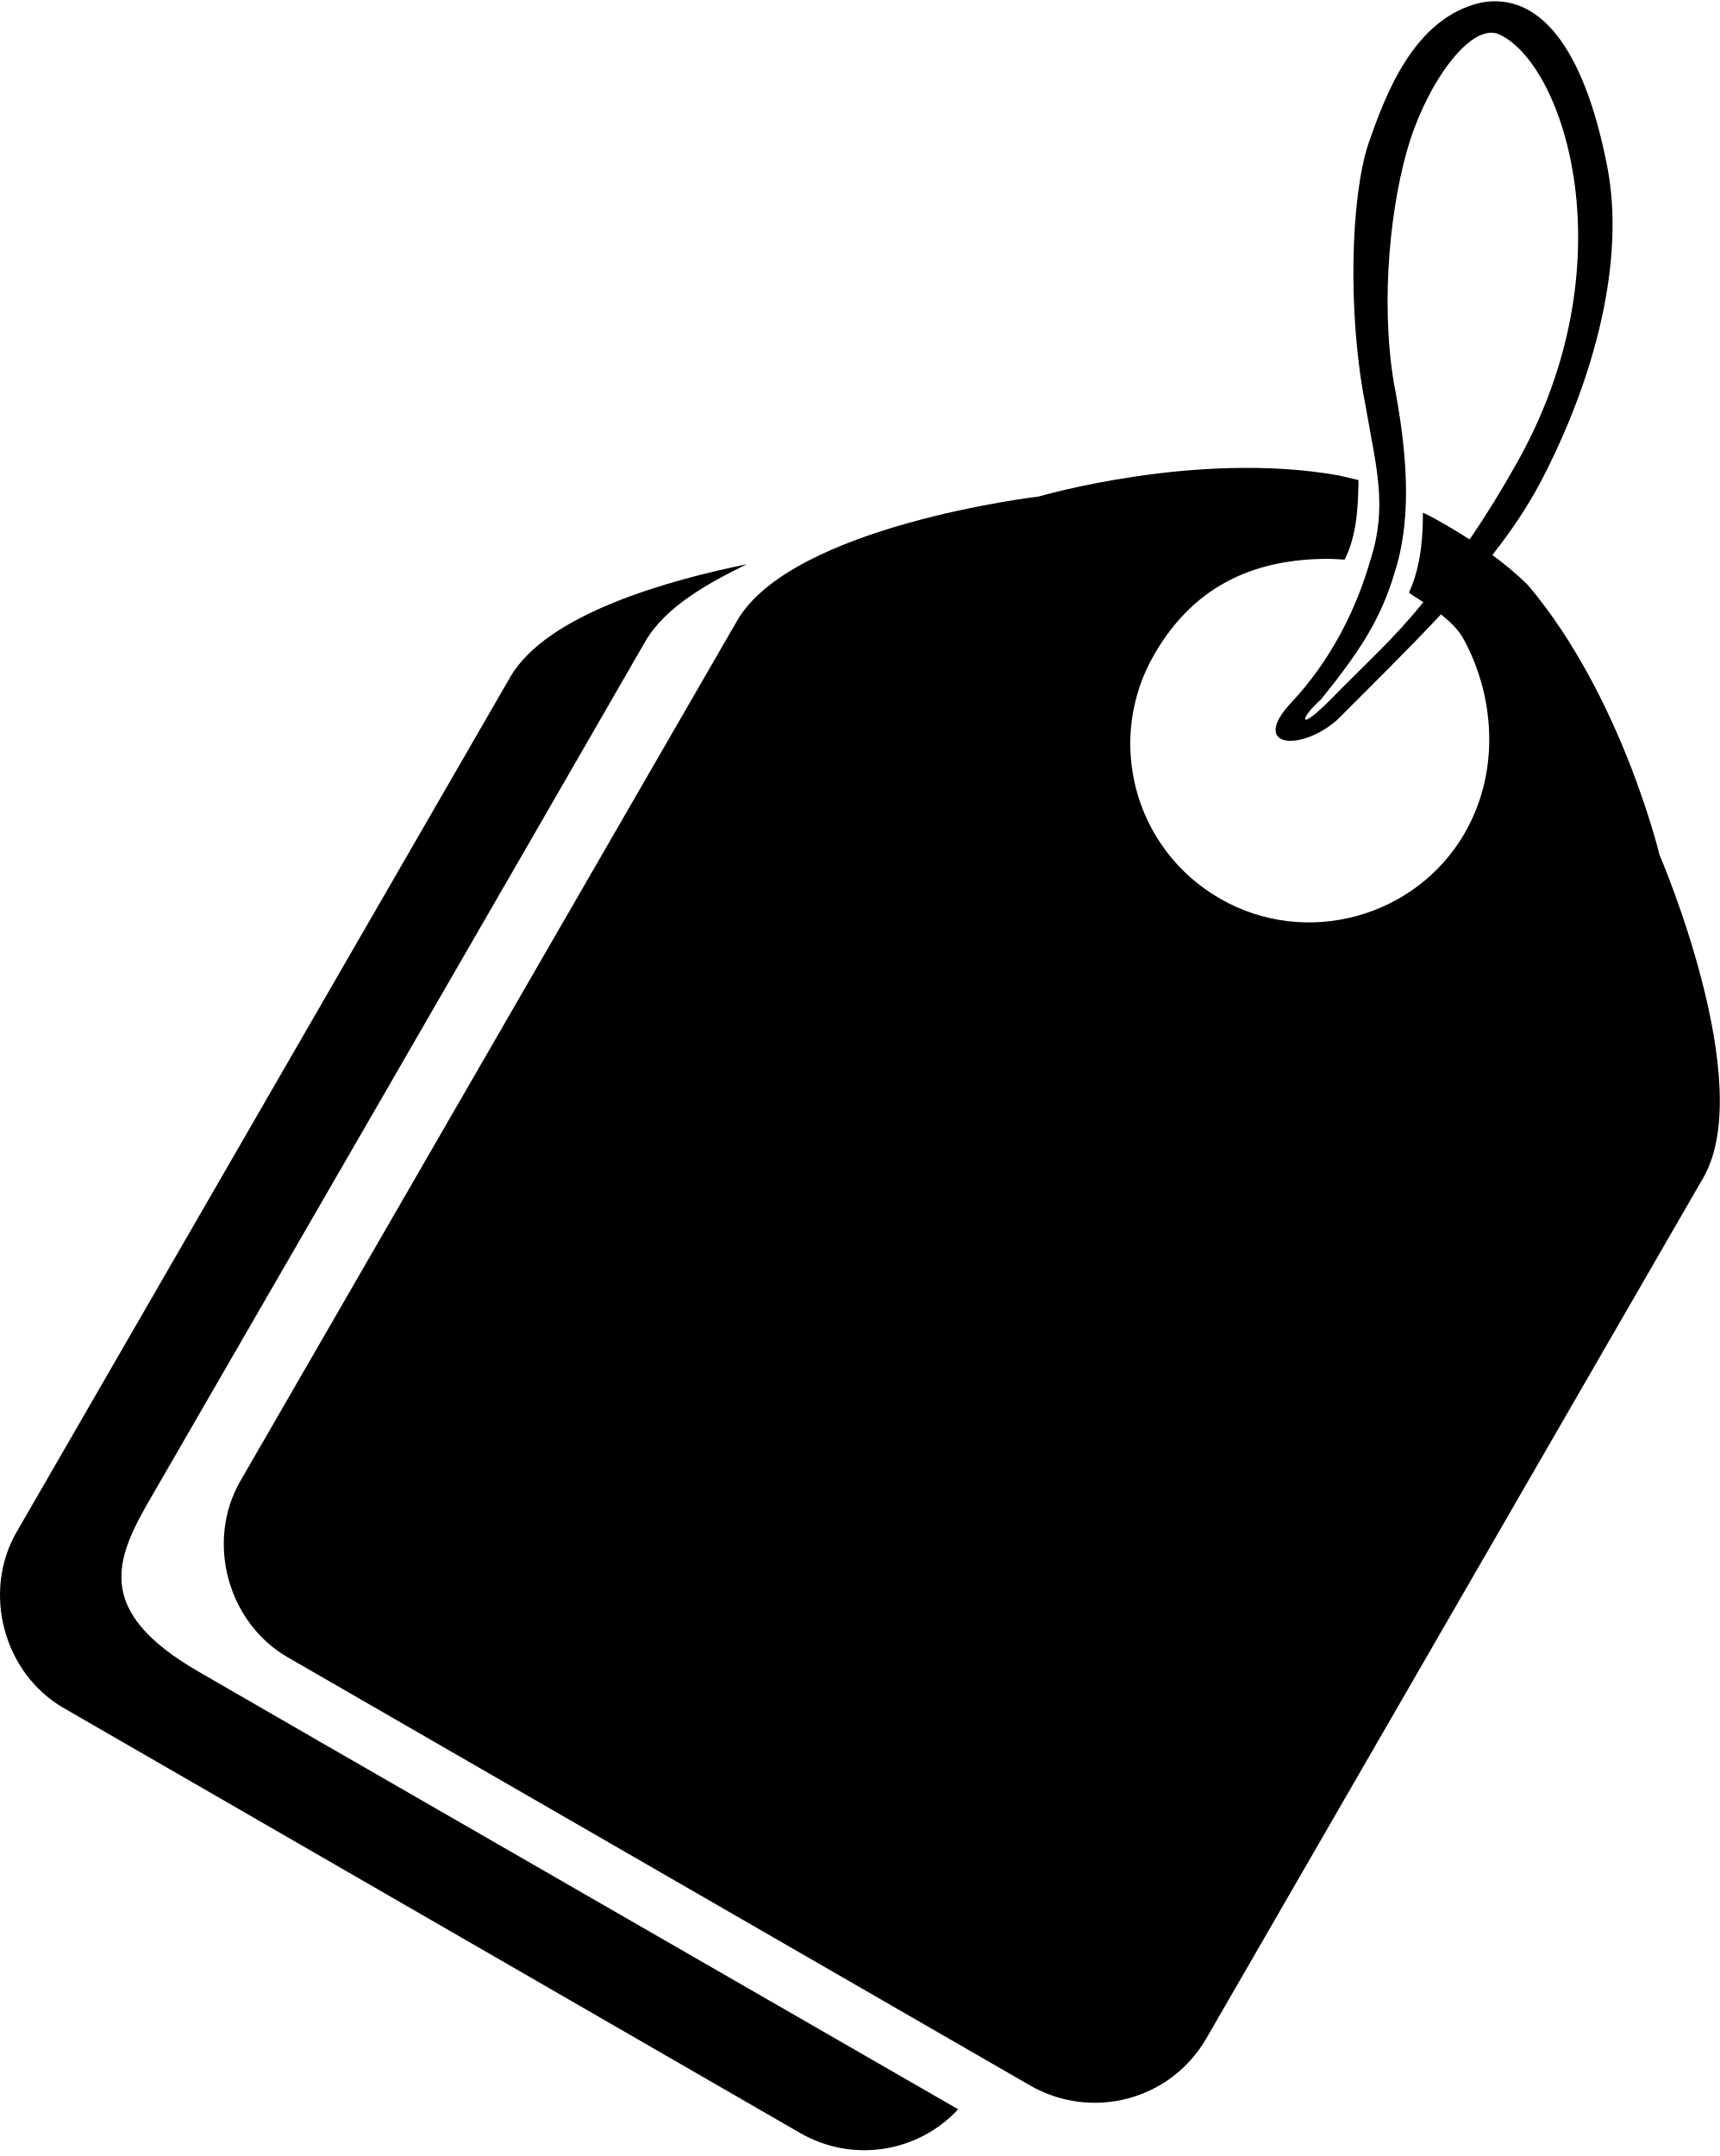
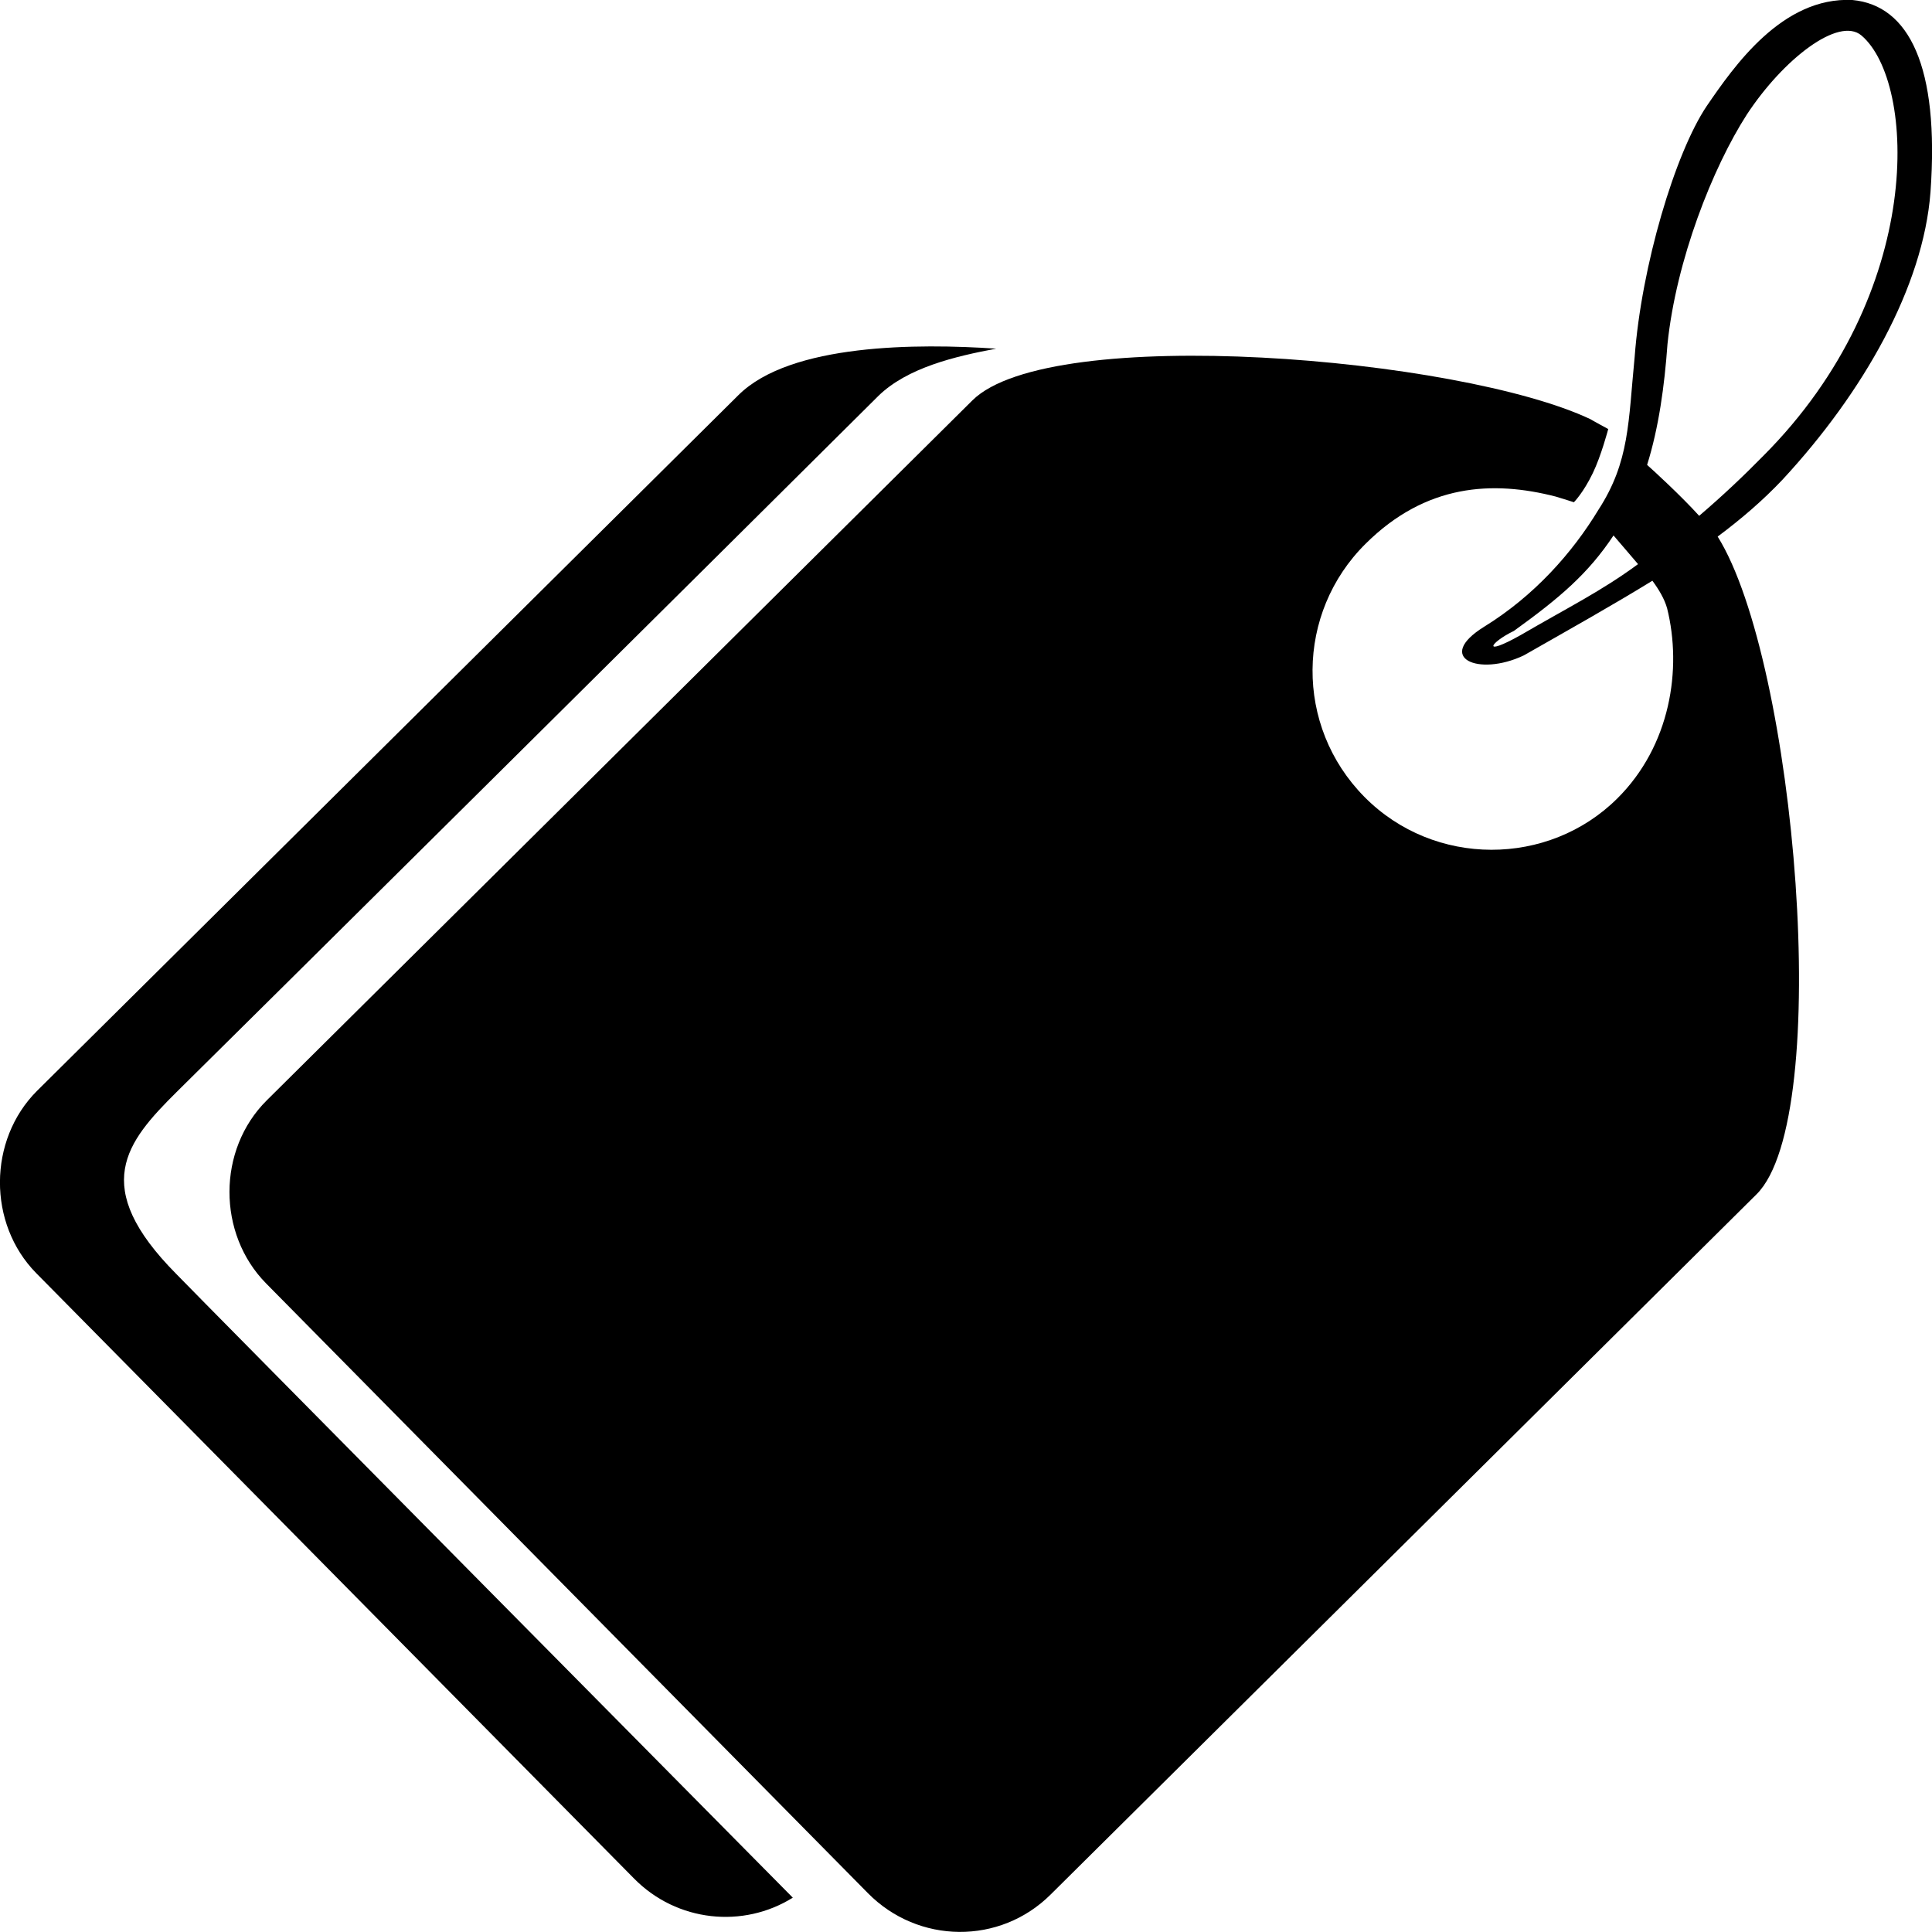
- <svg xmlns="http://www.w3.org/2000/svg" version="1.1" id="Layer_1" x="0px" y="0px" viewBox="0 0 408.5 512" style="enable-background:new 0 0 408.5 512;" xml:space="preserve">
+ <svg xmlns="http://www.w3.org/2000/svg" version="1.1" id="Layer_1" x="0px" y="0px" viewBox="0 0 512 512" style="enable-background:new 0 0 512 512;" xml:space="preserve">
  <g>
+     <path d="M46.8,289.4C60.3,276.1,192.7,144.8,232.7,105c7.7-7.6,20.6-10.6,31.3-12.6c-20.7-1.4-54.5-1.4-68.3,12.3L9.8,289.1   c-13,13-13.1,35.2-0.2,48.3L168,497.8c11.4,11.6,29,13.3,42.1,5.1c-0.9-0.9-160.9-162.6-163.4-165.3   C23.7,314.4,33.4,302.7,46.8,289.4z" />
    <g>
-       <path d="M36,355.4c8.5-14.7,92.1-159.3,117.3-203.1c4.9-8.4,15.3-14,24.1-18.3c-18.2,3.7-47.5,11.7-56.2,26.8L3.9,363.9    c-8.2,14.3-3,33.5,11.2,41.7L190,506.5c12.6,7.3,28.2,4.6,37.6-5.6C226.6,500.3,50,398.7,47.2,397C21.9,382.4,27.5,370,36,355.4z     M394.2,203c0,0-9-37.7-31.2-64c-2.5-2.5-5.5-5-8.5-7.2c4.4-5.6,8.2-11.2,11.4-17.2c13.1-25,20.2-52.9,15.9-75    c-5.7-29.3-16.6-41.4-29.9-39c-16.3,3.6-23,22.6-26.8,33.4c-4.3,12.8-5,40.7-0.8,61.9c2.6,15.2,5.4,24.2,1.2,37.2    c-3.3,11.5-9.3,23.7-18.9,33.9c-9.5,10.2,1.8,11.8,10.9,4.1c9-9,17.3-17.2,24.8-25.2c2,1.6,3.9,3.4,5.1,5.4    c7.3,12.9,9.4,31.2,0.5,46.6c-11.5,19.9-37.6,27.3-58.1,15.5s-27.3-37.8-15.6-58c10.1-17.5,25.2-22.5,40.7-22.7    c1.6,0,4.5,0.2,4.5,0.2s1.6-2.8,2.5-7.8c0.8-4.4,0.8-11.1,0.8-11.1s-3.9-0.9-4.7-1.1c-33.8-6-71.2,5-71.2,5s-58.6,6.9-71.7,29.5    l-118,204.3c-8.3,14.4-3,33.7,11.3,41.9l176.2,101.6c14.7,8.5,33.5,3.6,42-11.2l118-204.3C417.6,257.2,394.2,203,394.2,203z     M349.1,128.1c-6.1-3.9-11.1-6.5-11.1-6.3c0,3.9-0.1,12-3.3,18.9c-0.1,0.1,1.4,1,3.4,2.3c-6.8,8.5-13.3,14.2-22.5,23.6    c-7.7,7.6-6.6,3.7-1.8-0.5c9.1-11.3,14.2-18.9,17.6-30.5c4.2-13.3,2.7-29.2-0.3-44.7c-3.3-19.8-0.7-43.2,3.8-57.4    c4.9-15.1,14.9-28.3,21.3-25.3c15.5,7.2,31,54.7,3.8,102.3C356.8,116.2,353.2,122.1,349.1,128.1z" />
+       <path d="M472.4,127.1c21.4-23.1,37.3-51.1,39.2-76.2C514,17.6,505.9,1.4,490.9,0c-18.6-0.9-31.4,17.6-38.6,28.1    c-8.4,12.5-17.3,42.4-19.1,66.5c-1.7,17.2-1.3,27.7-9.6,40.5c-6.9,11.4-17,22.8-30.3,31c-13.2,8.2-1.5,13.3,10.5,7.6    c12.3-7,23.7-13.4,34.1-19.8c1.7,2.3,3.2,4.8,3.9,7.3c4,16.1,0.9,36.4-13.2,50.4c-18.2,18.1-48.5,18.3-67-0.4    c-18.6-18.8-18.2-48.8,0.3-67.1c16-15.9,33.7-16.8,50.4-12.5c1.7,0.5,4.8,1.5,4.8,1.5s2.5-2.5,5-7.7c2.2-4.5,4.1-11.7,4.1-11.7    s-3.9-2.1-4.7-2.6c-34.6-16.4-143.1-25.5-163.8-5l-187,185.5c-13.2,13.1-13.1,35.4-0.2,48.5L230,501.7c13.3,13.5,35,13.8,48.5,0.3    l187-185.5c20.6-20.4,10.4-141.2-10.3-174.3C461.5,137.5,467.2,132.6,472.4,127.1z M403,168.3c-10.5,5.9-8.2,2-1.8-1.1    c12.2-8.8,19.7-15.2,26.4-25.3c2.2,2.6,5.6,6.5,6.5,7.6C424.3,156.7,415.7,160.9,403,168.3z M450.3,136.7    c-4.8-5.3-12.1-12-13.8-13.5c3.1-9.9,4.6-20.9,5.4-32c2.3-22.3,12-46.8,21-60.8c9.7-14.8,24.4-26.1,30.4-21    c14.5,12.3,17.2,68.1-26,111.4C462.1,126.1,456.5,131.4,450.3,136.7z" />
    </g>
  </g>
</svg>
